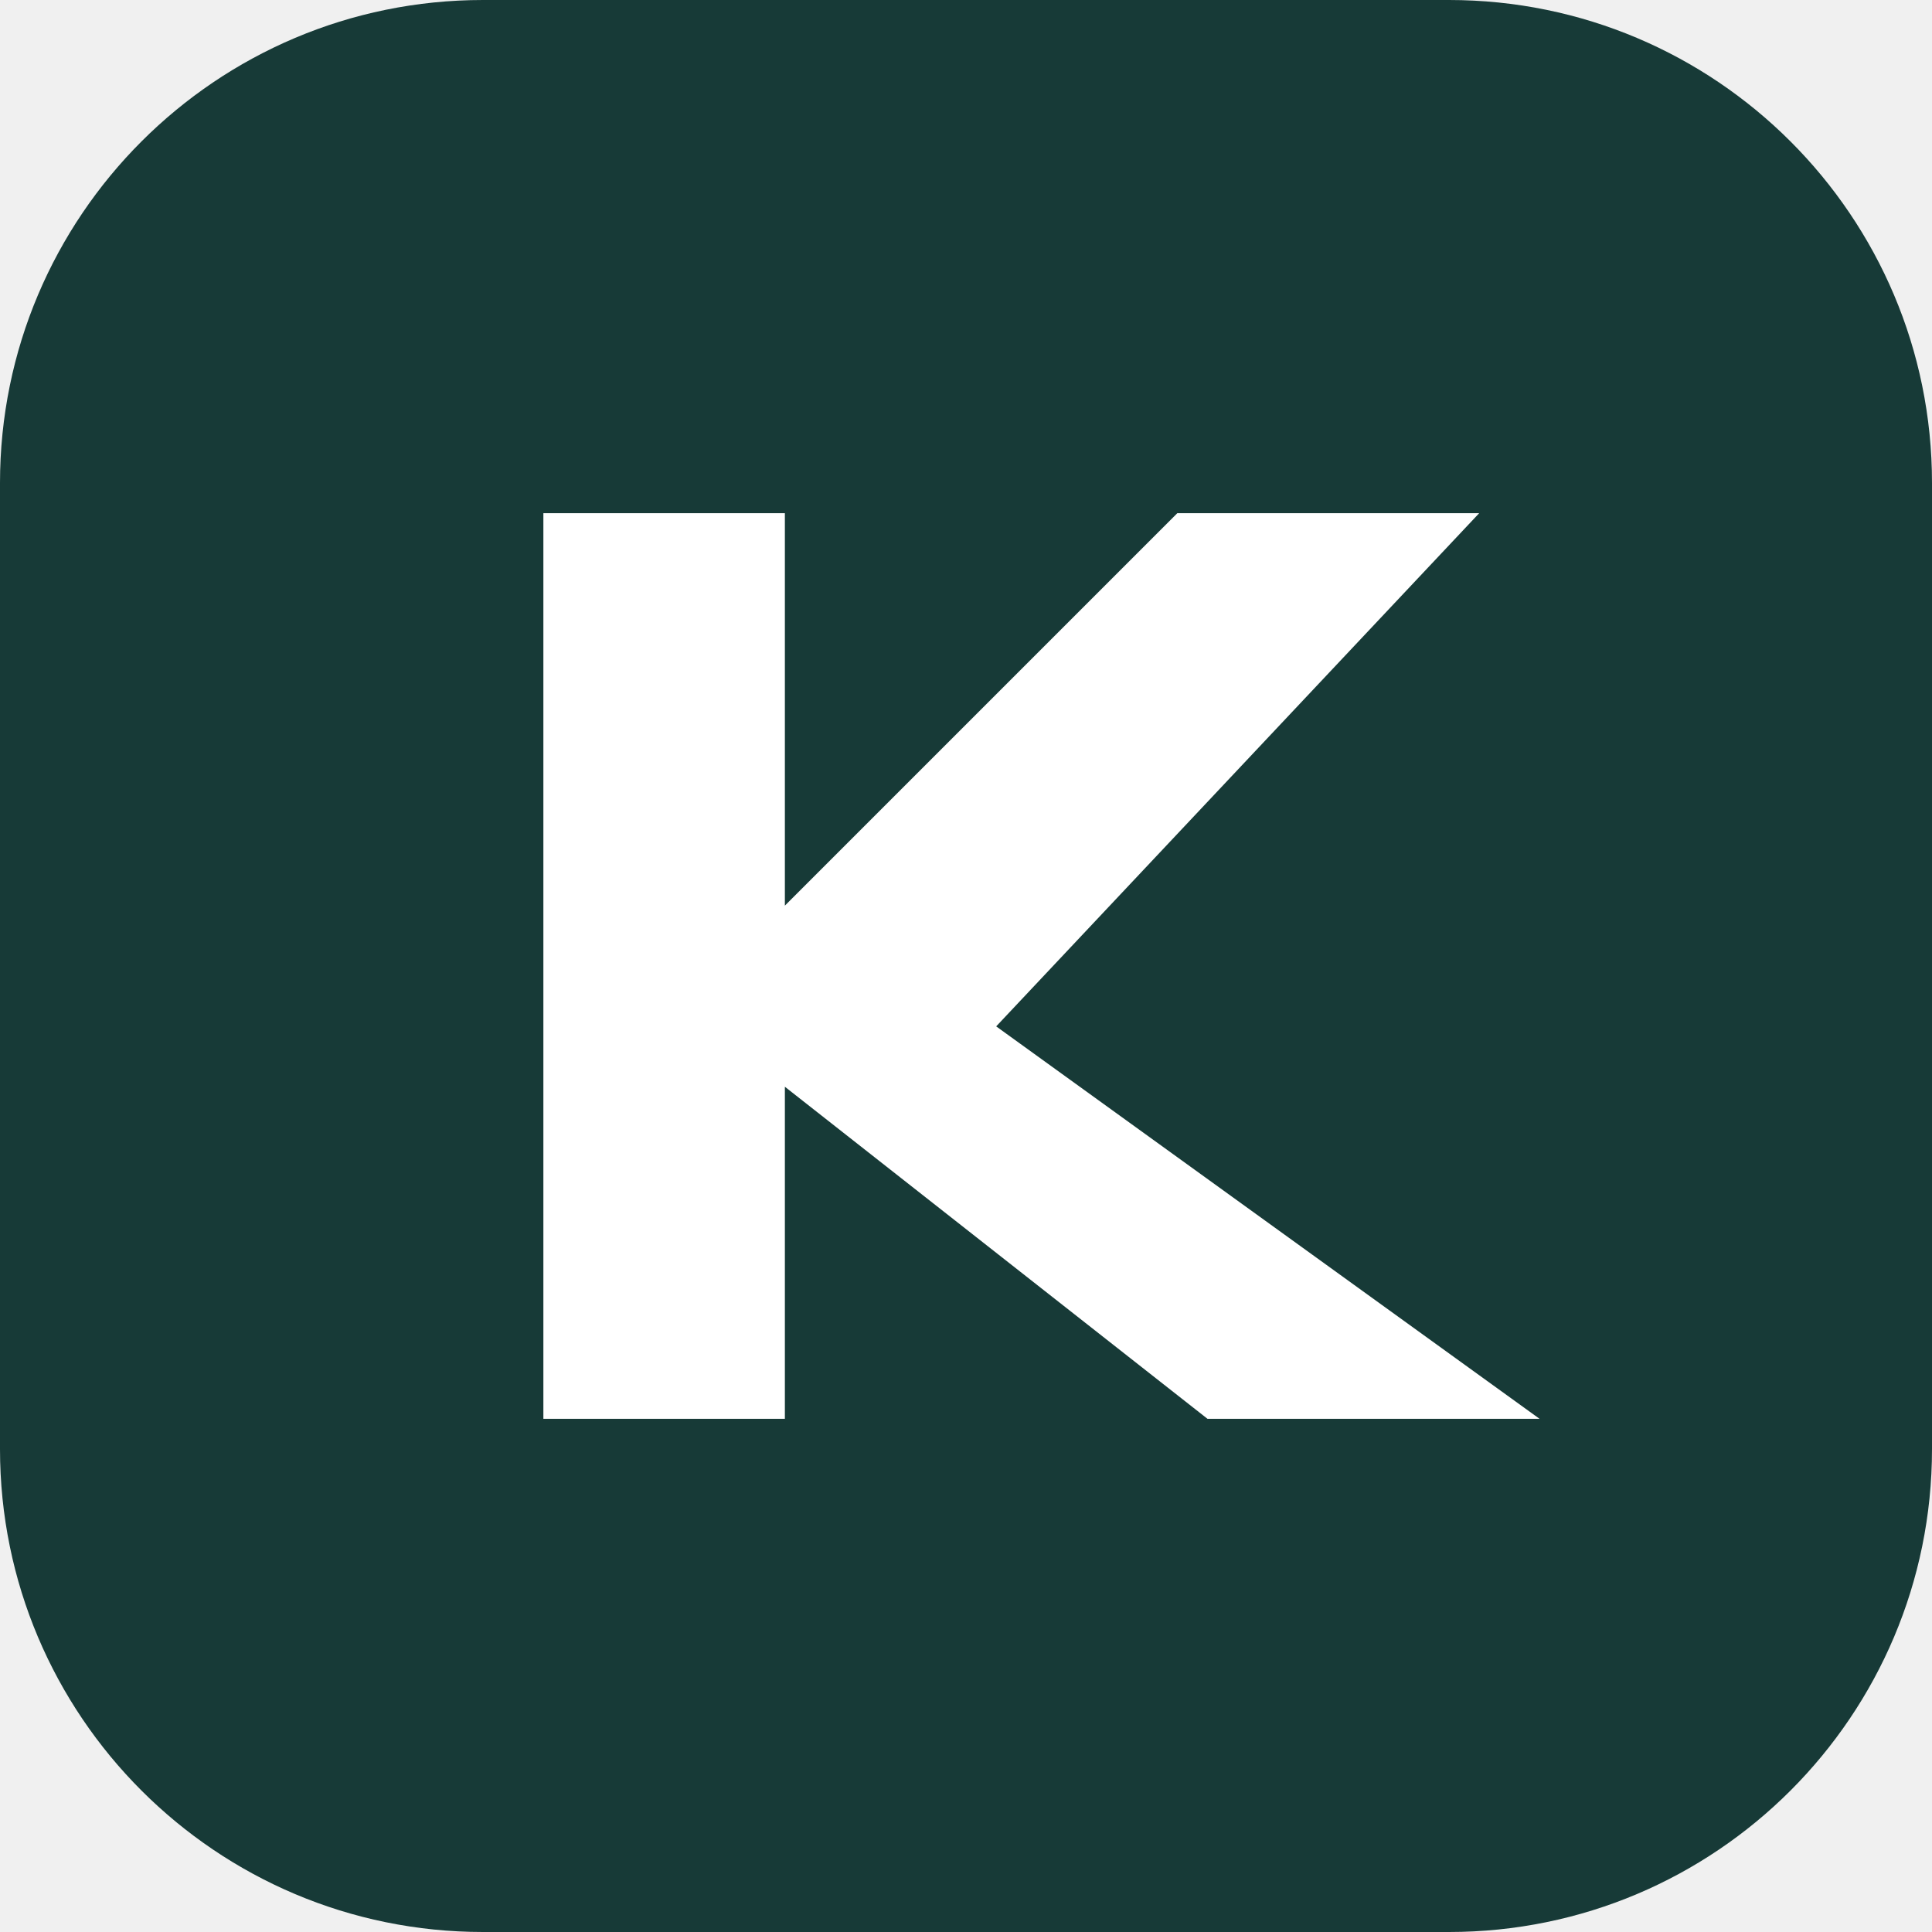
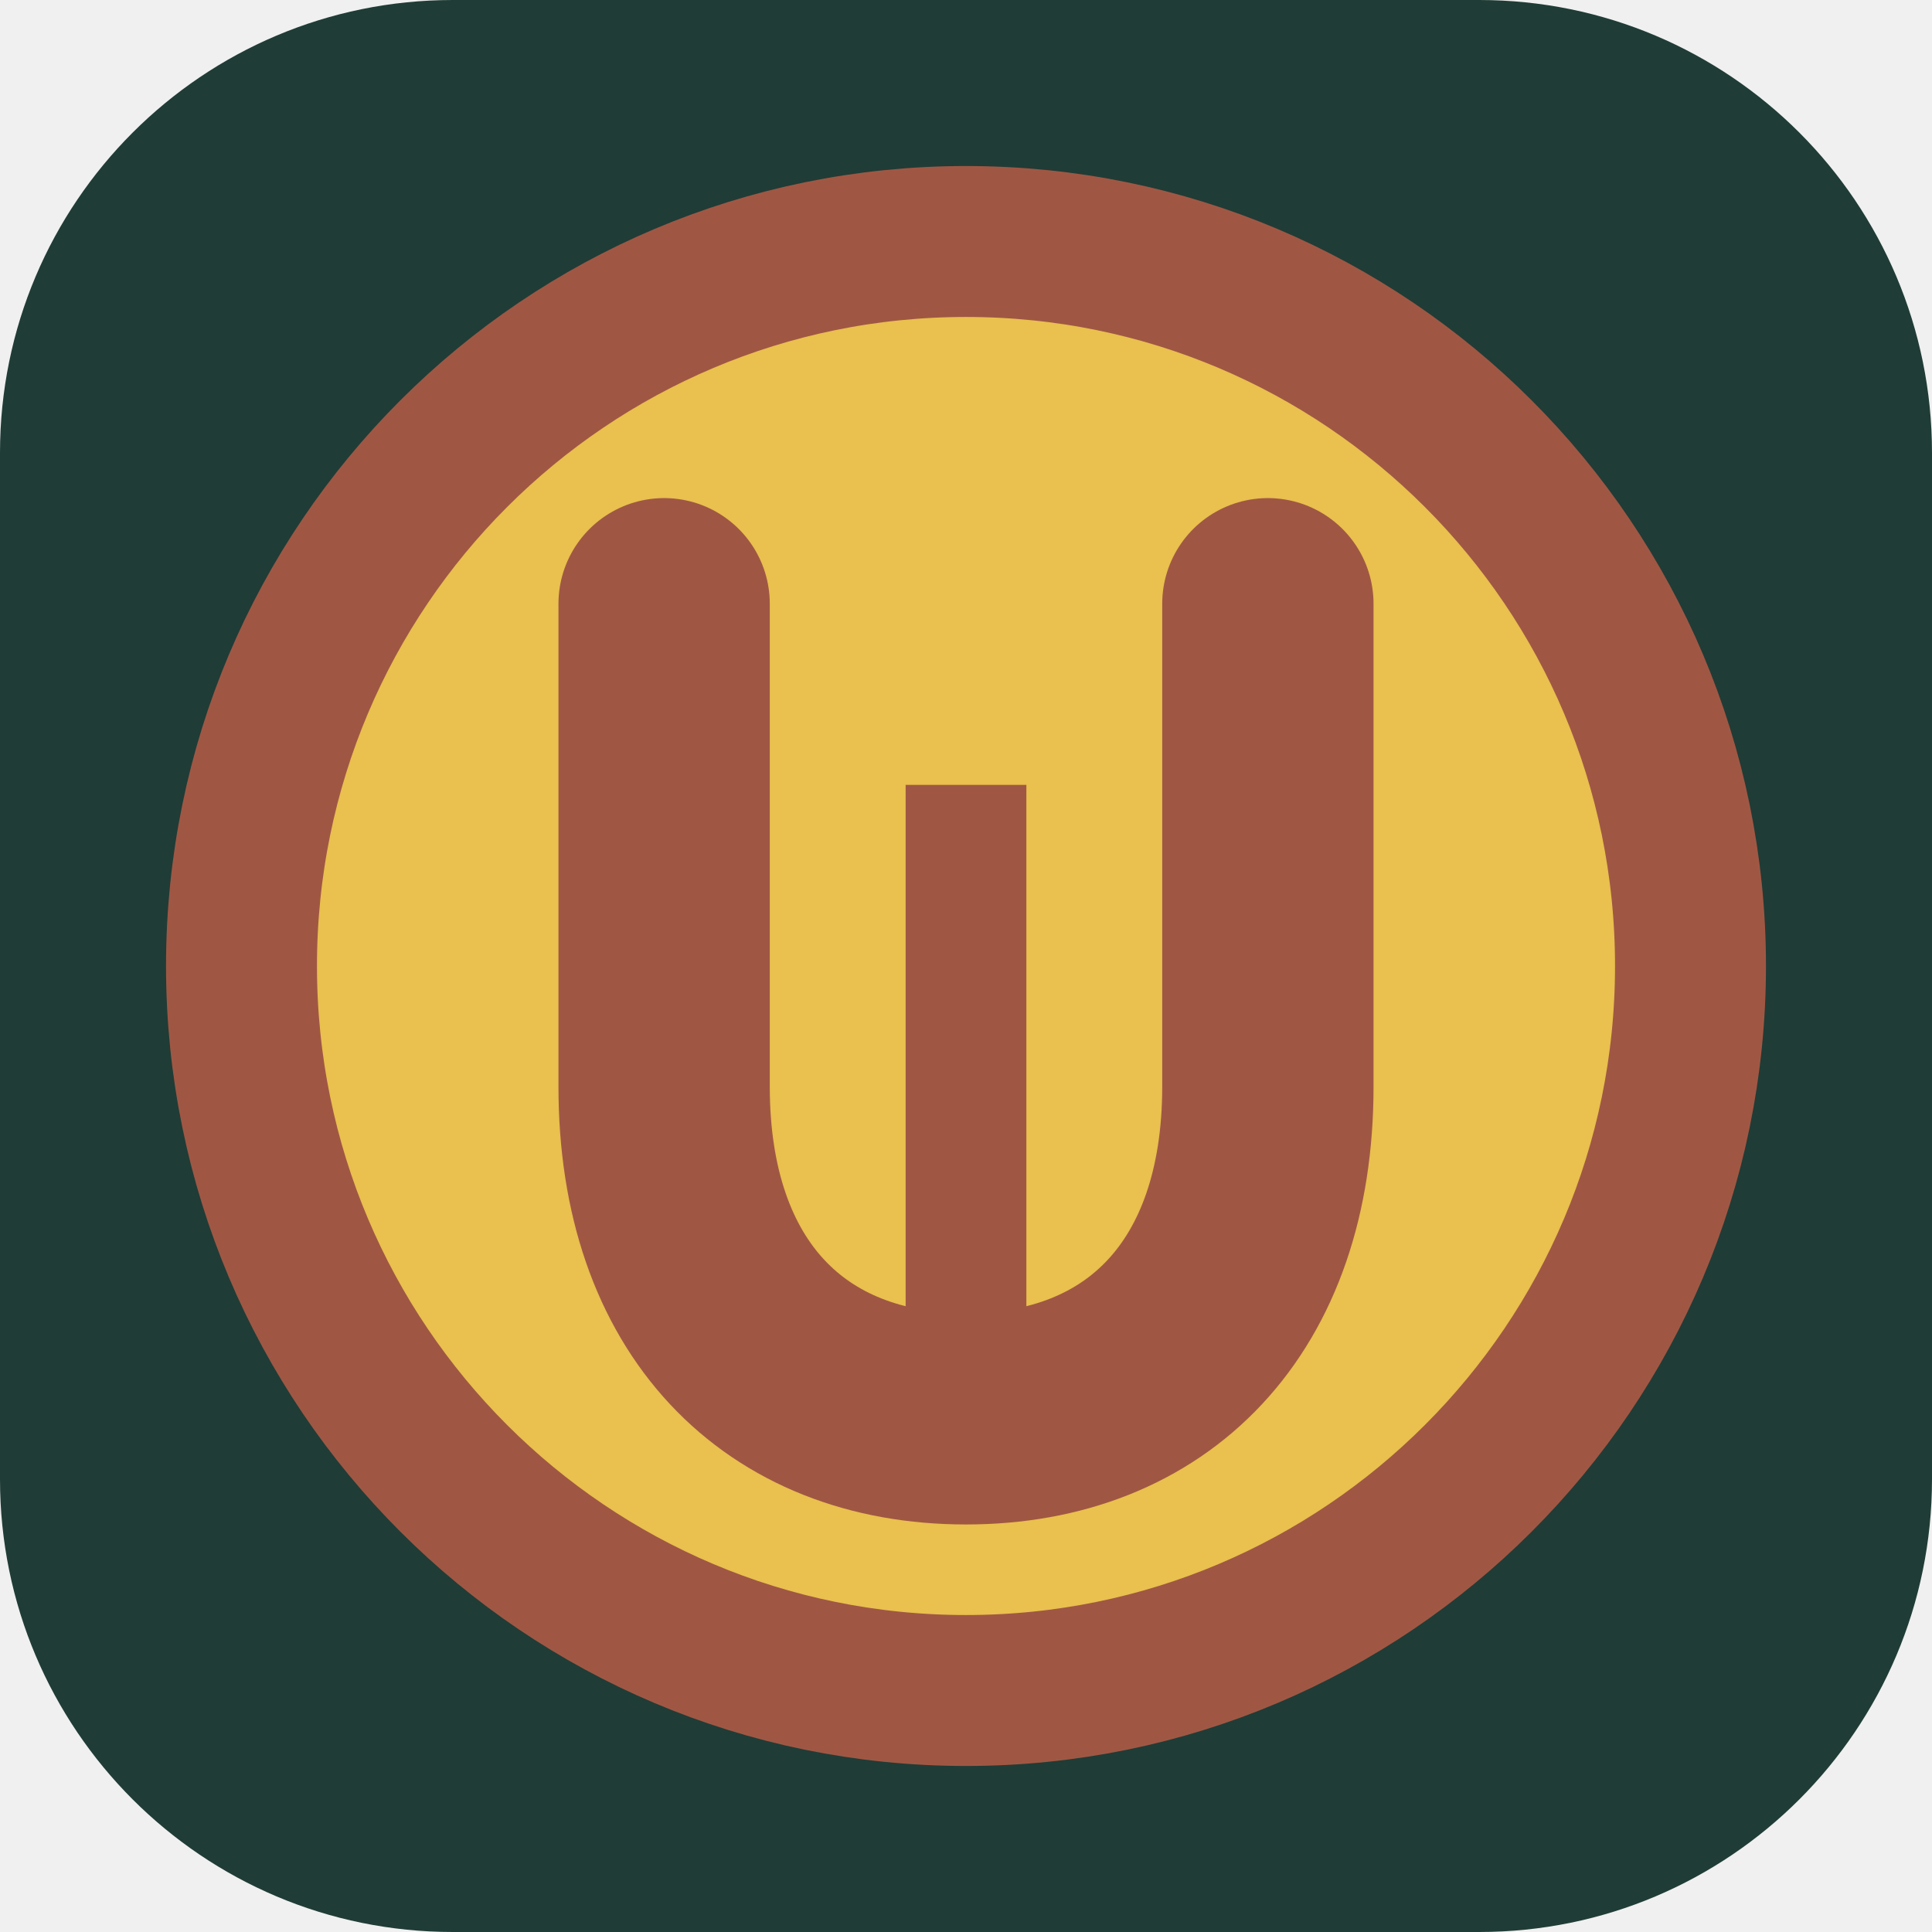
<svg xmlns="http://www.w3.org/2000/svg" width="64" height="64" viewBox="0 0 64 64">
-   <rect width="64" height="64" rx="16" fill="#173a37" />
-   <path d="M18 17h8v13l13-13h10L33 34l18 13H40L26 36v11h-8z" fill="#fff" />
+   <rect width="64" height="64" rx="15" fill="#203c36" />
+   <circle cx="32" cy="32" r="24" fill="#eac04e" stroke="#9f5744" stroke-width="5" />
+   <path d="M22 20v16c0 7 4 11 10 11s10-4 10-11V20" fill="none" stroke="#9f5744" stroke-width="7" stroke-linecap="round" />
+   <path d="M32 26v21" stroke="#9f5744" stroke-width="4" />
</svg>
